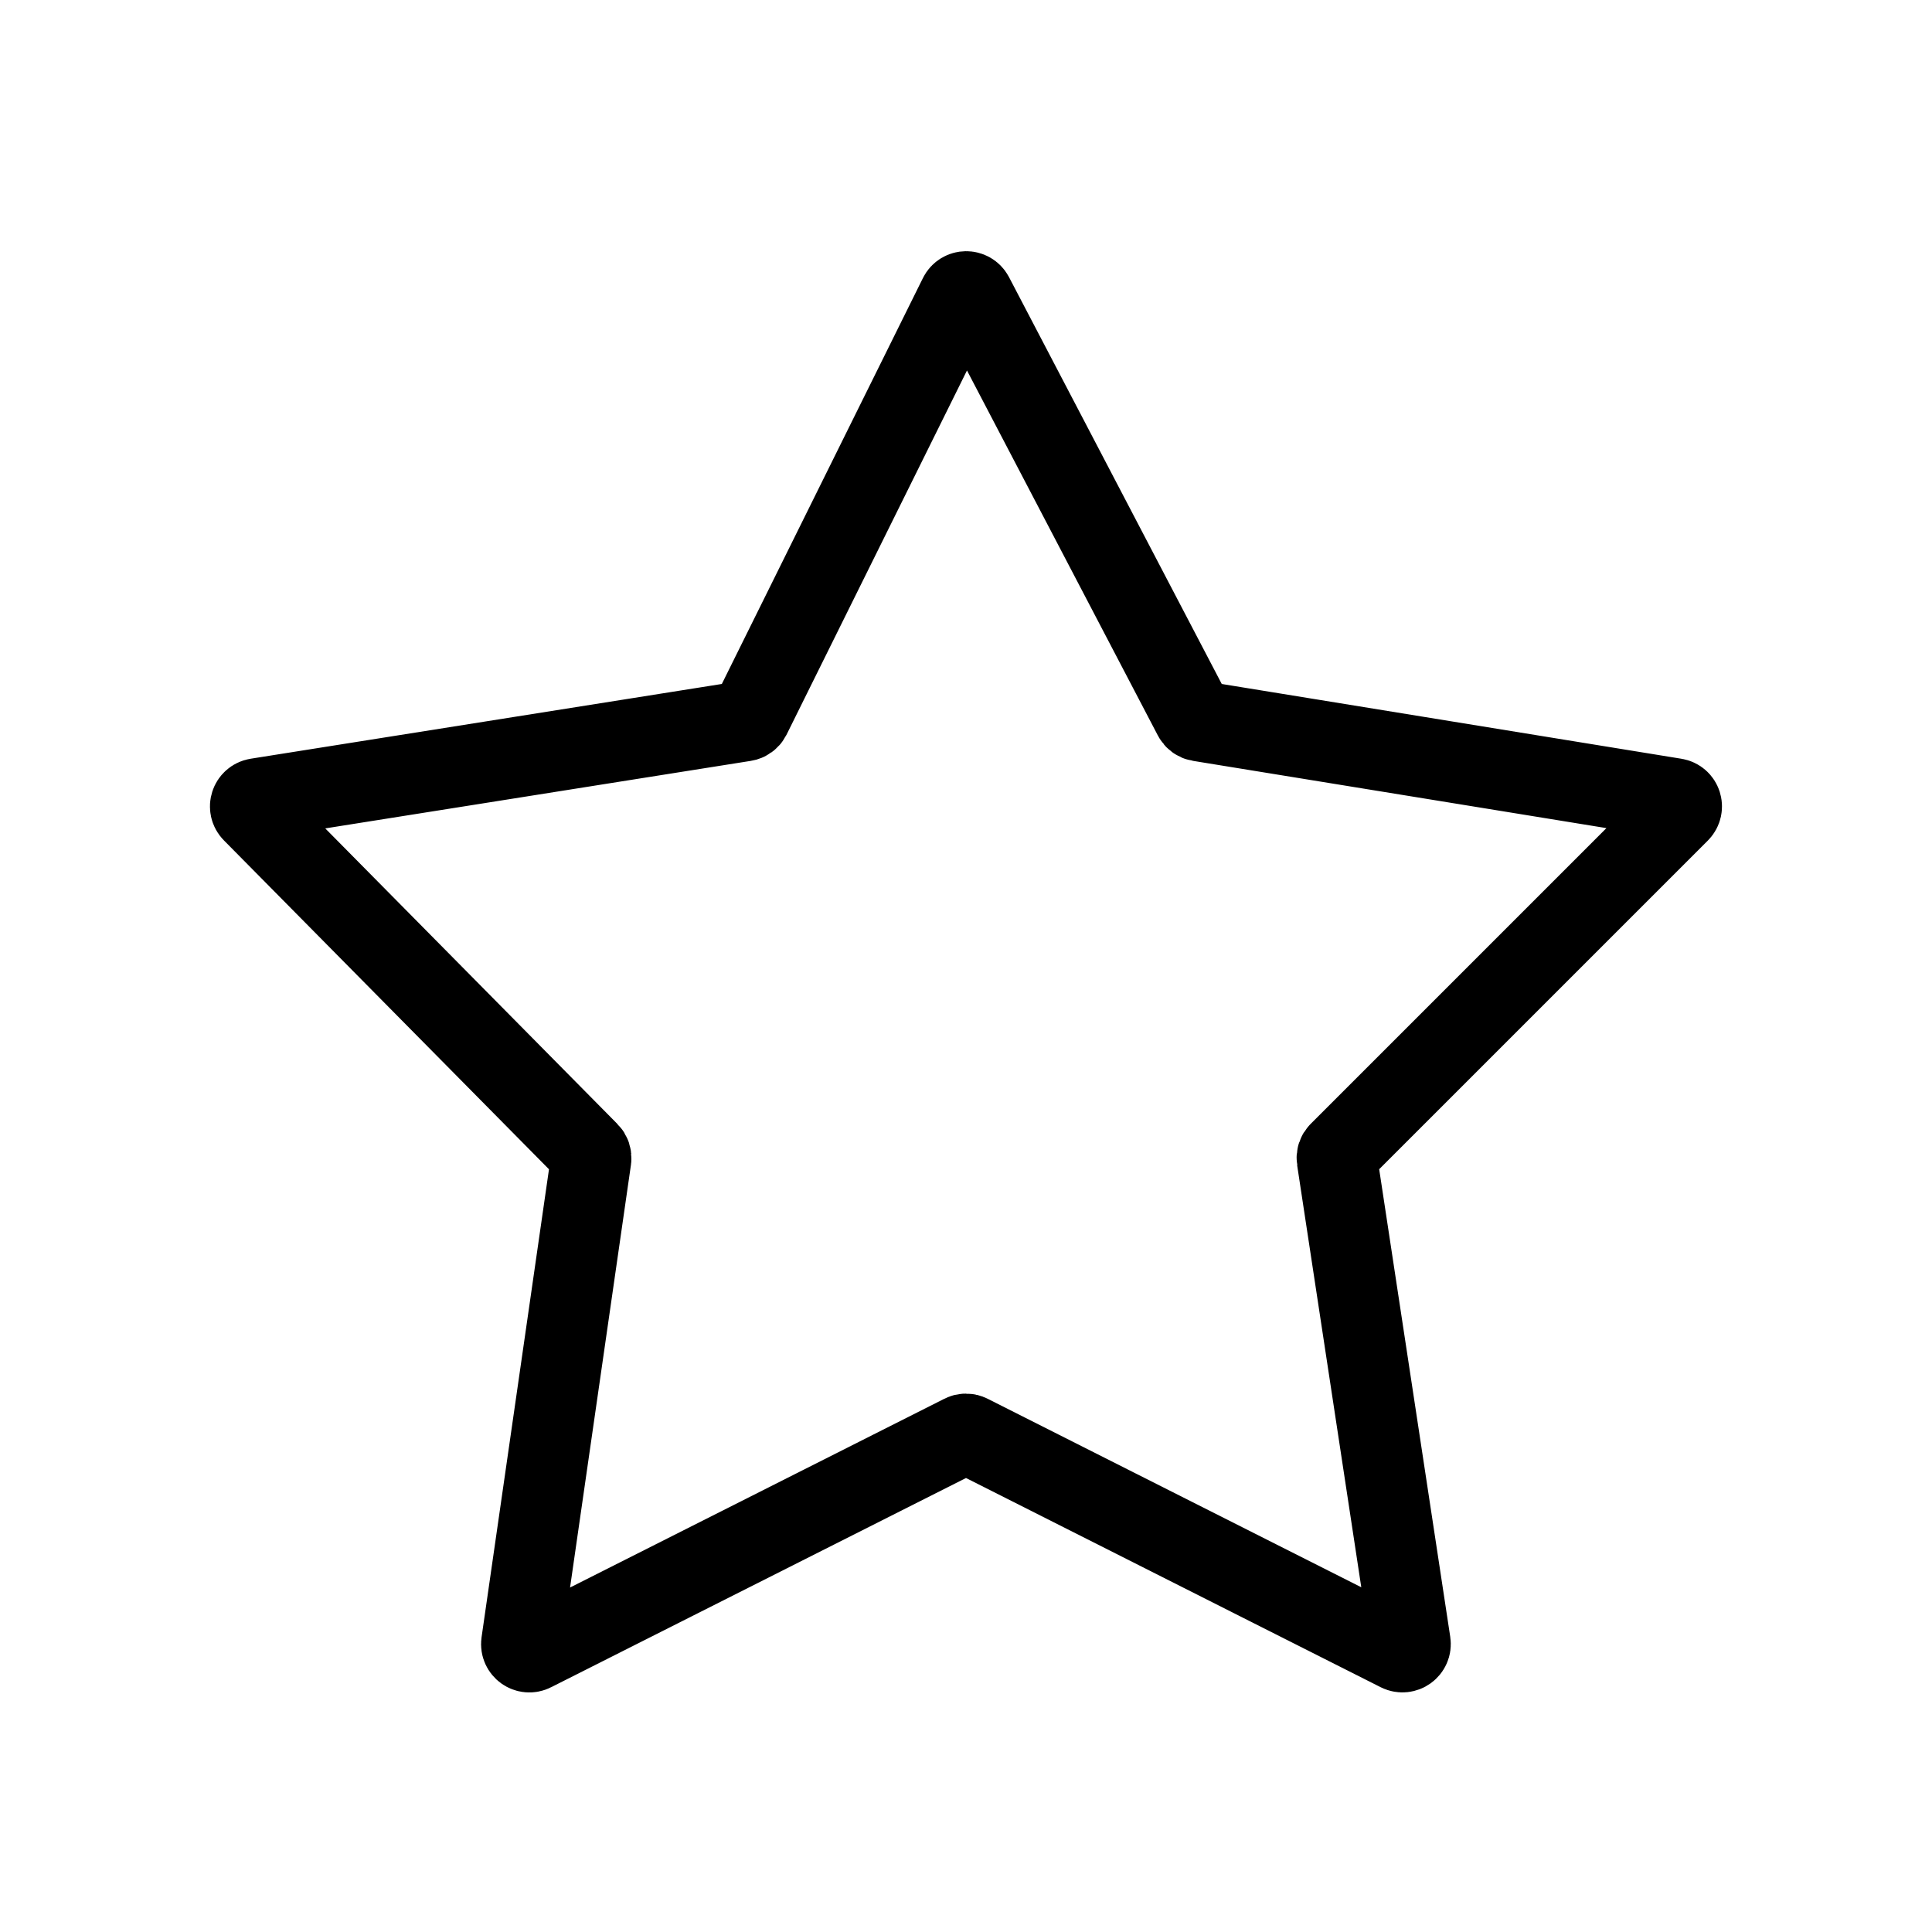
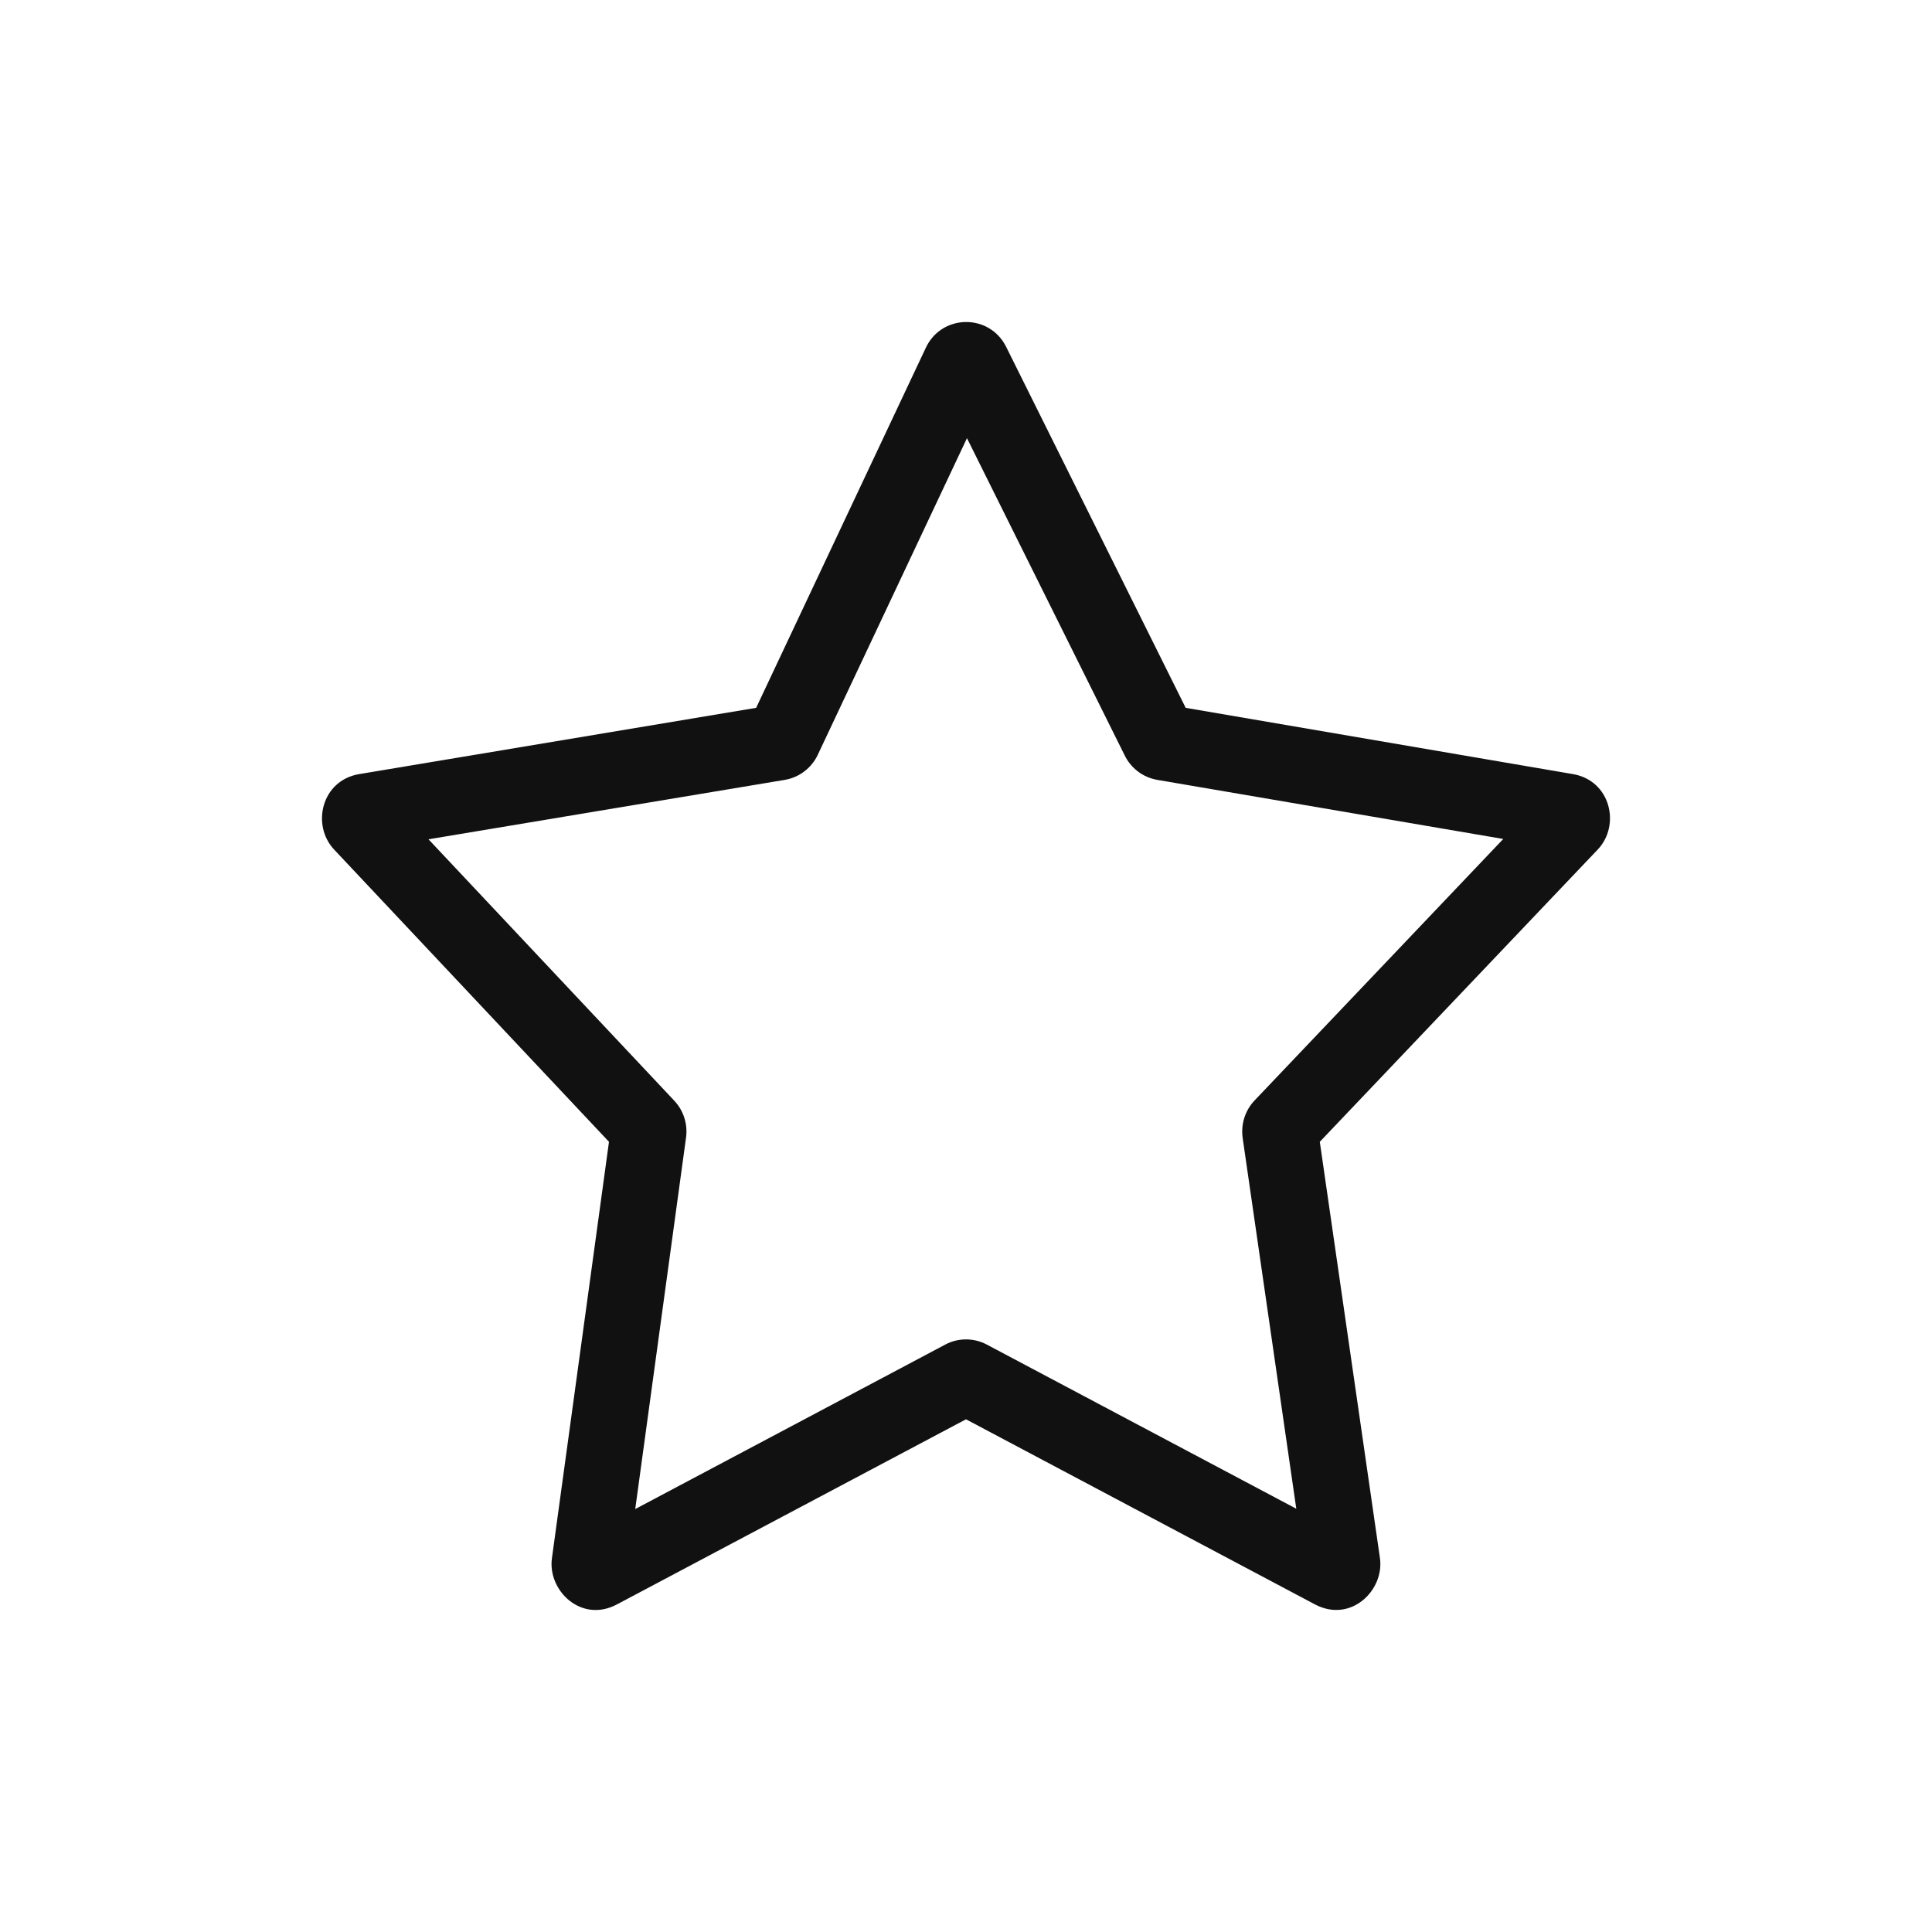
<svg xmlns="http://www.w3.org/2000/svg" width="24" height="24" viewBox="0 0 24 24" fill="none">
-   <path d="M9.323 8.904L11.913 3.676C11.949 3.603 12.053 3.602 12.091 3.674L14.827 8.906C14.841 8.933 14.868 8.953 14.899 8.958L20.807 9.919C20.888 9.932 20.919 10.03 20.862 10.088L16.636 14.314C16.613 14.337 16.603 14.368 16.608 14.4L17.521 20.408C17.533 20.489 17.449 20.549 17.377 20.513L12.045 17.823C12.017 17.808 11.983 17.808 11.955 17.823L6.621 20.513C6.549 20.55 6.466 20.49 6.477 20.41L7.343 14.399C7.347 14.368 7.337 14.337 7.315 14.315L3.137 10.088C3.08 10.03 3.112 9.932 3.192 9.919L9.249 8.958C9.281 8.953 9.308 8.933 9.323 8.904Z" stroke="black" />
+   <path fill-rule="evenodd" clip-rule="evenodd" d="M12.012 5.443L10.159 9.376C10.084 9.535 9.934 9.657 9.748 9.688L5.323 10.426L8.375 13.672C8.494 13.798 8.545 13.969 8.522 14.133L7.891 18.746L11.742 16.703C11.903 16.617 12.097 16.617 12.259 16.703L16.103 18.742L15.437 14.138C15.413 13.971 15.464 13.797 15.585 13.67L18.674 10.422L14.377 9.688C14.195 9.657 14.049 9.54 13.973 9.387L12.012 5.443ZM12.499 4.309L14.729 8.793L19.539 9.616C20.009 9.696 20.134 10.253 19.847 10.554L16.395 14.184L17.142 19.354C17.2 19.753 16.782 20.167 16.334 19.93L12 17.631L7.665 19.93C7.22 20.167 6.802 19.758 6.856 19.359L7.565 14.184L4.15 10.553C3.866 10.25 3.993 9.694 4.463 9.616L9.393 8.793L11.501 4.32C11.698 3.9 12.291 3.891 12.499 4.309Z" fill="#111111" />
</svg>
